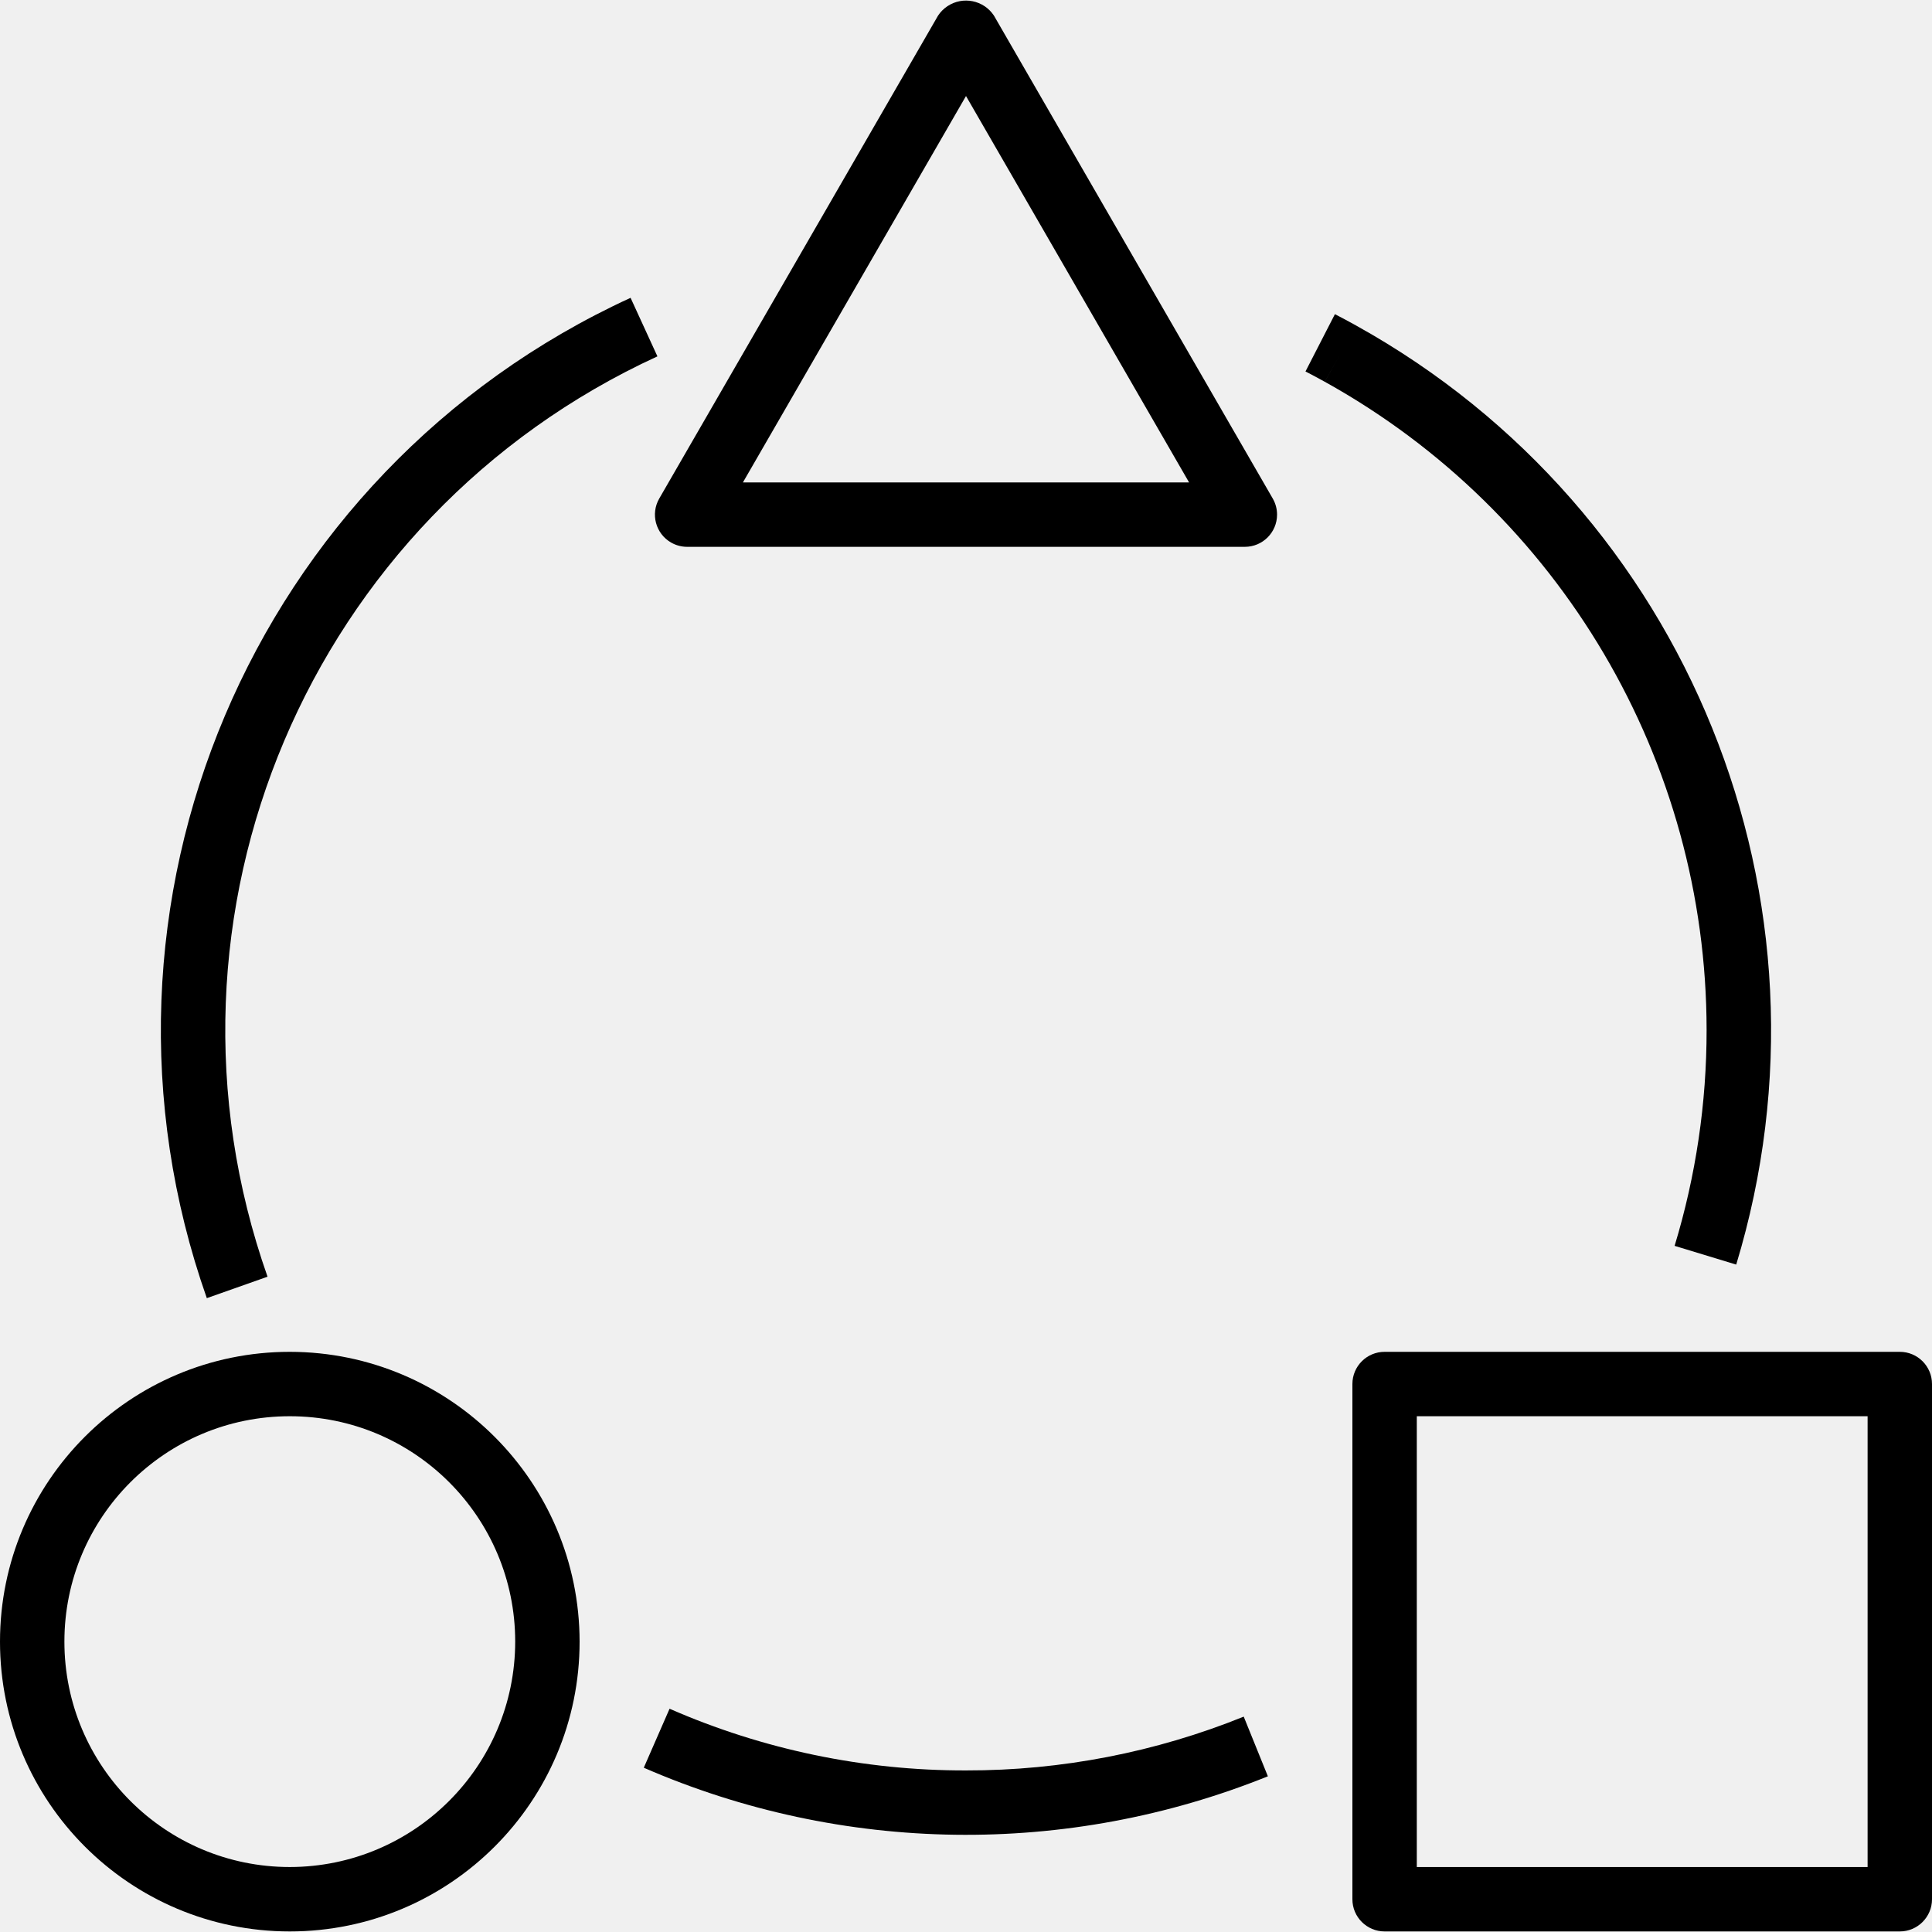
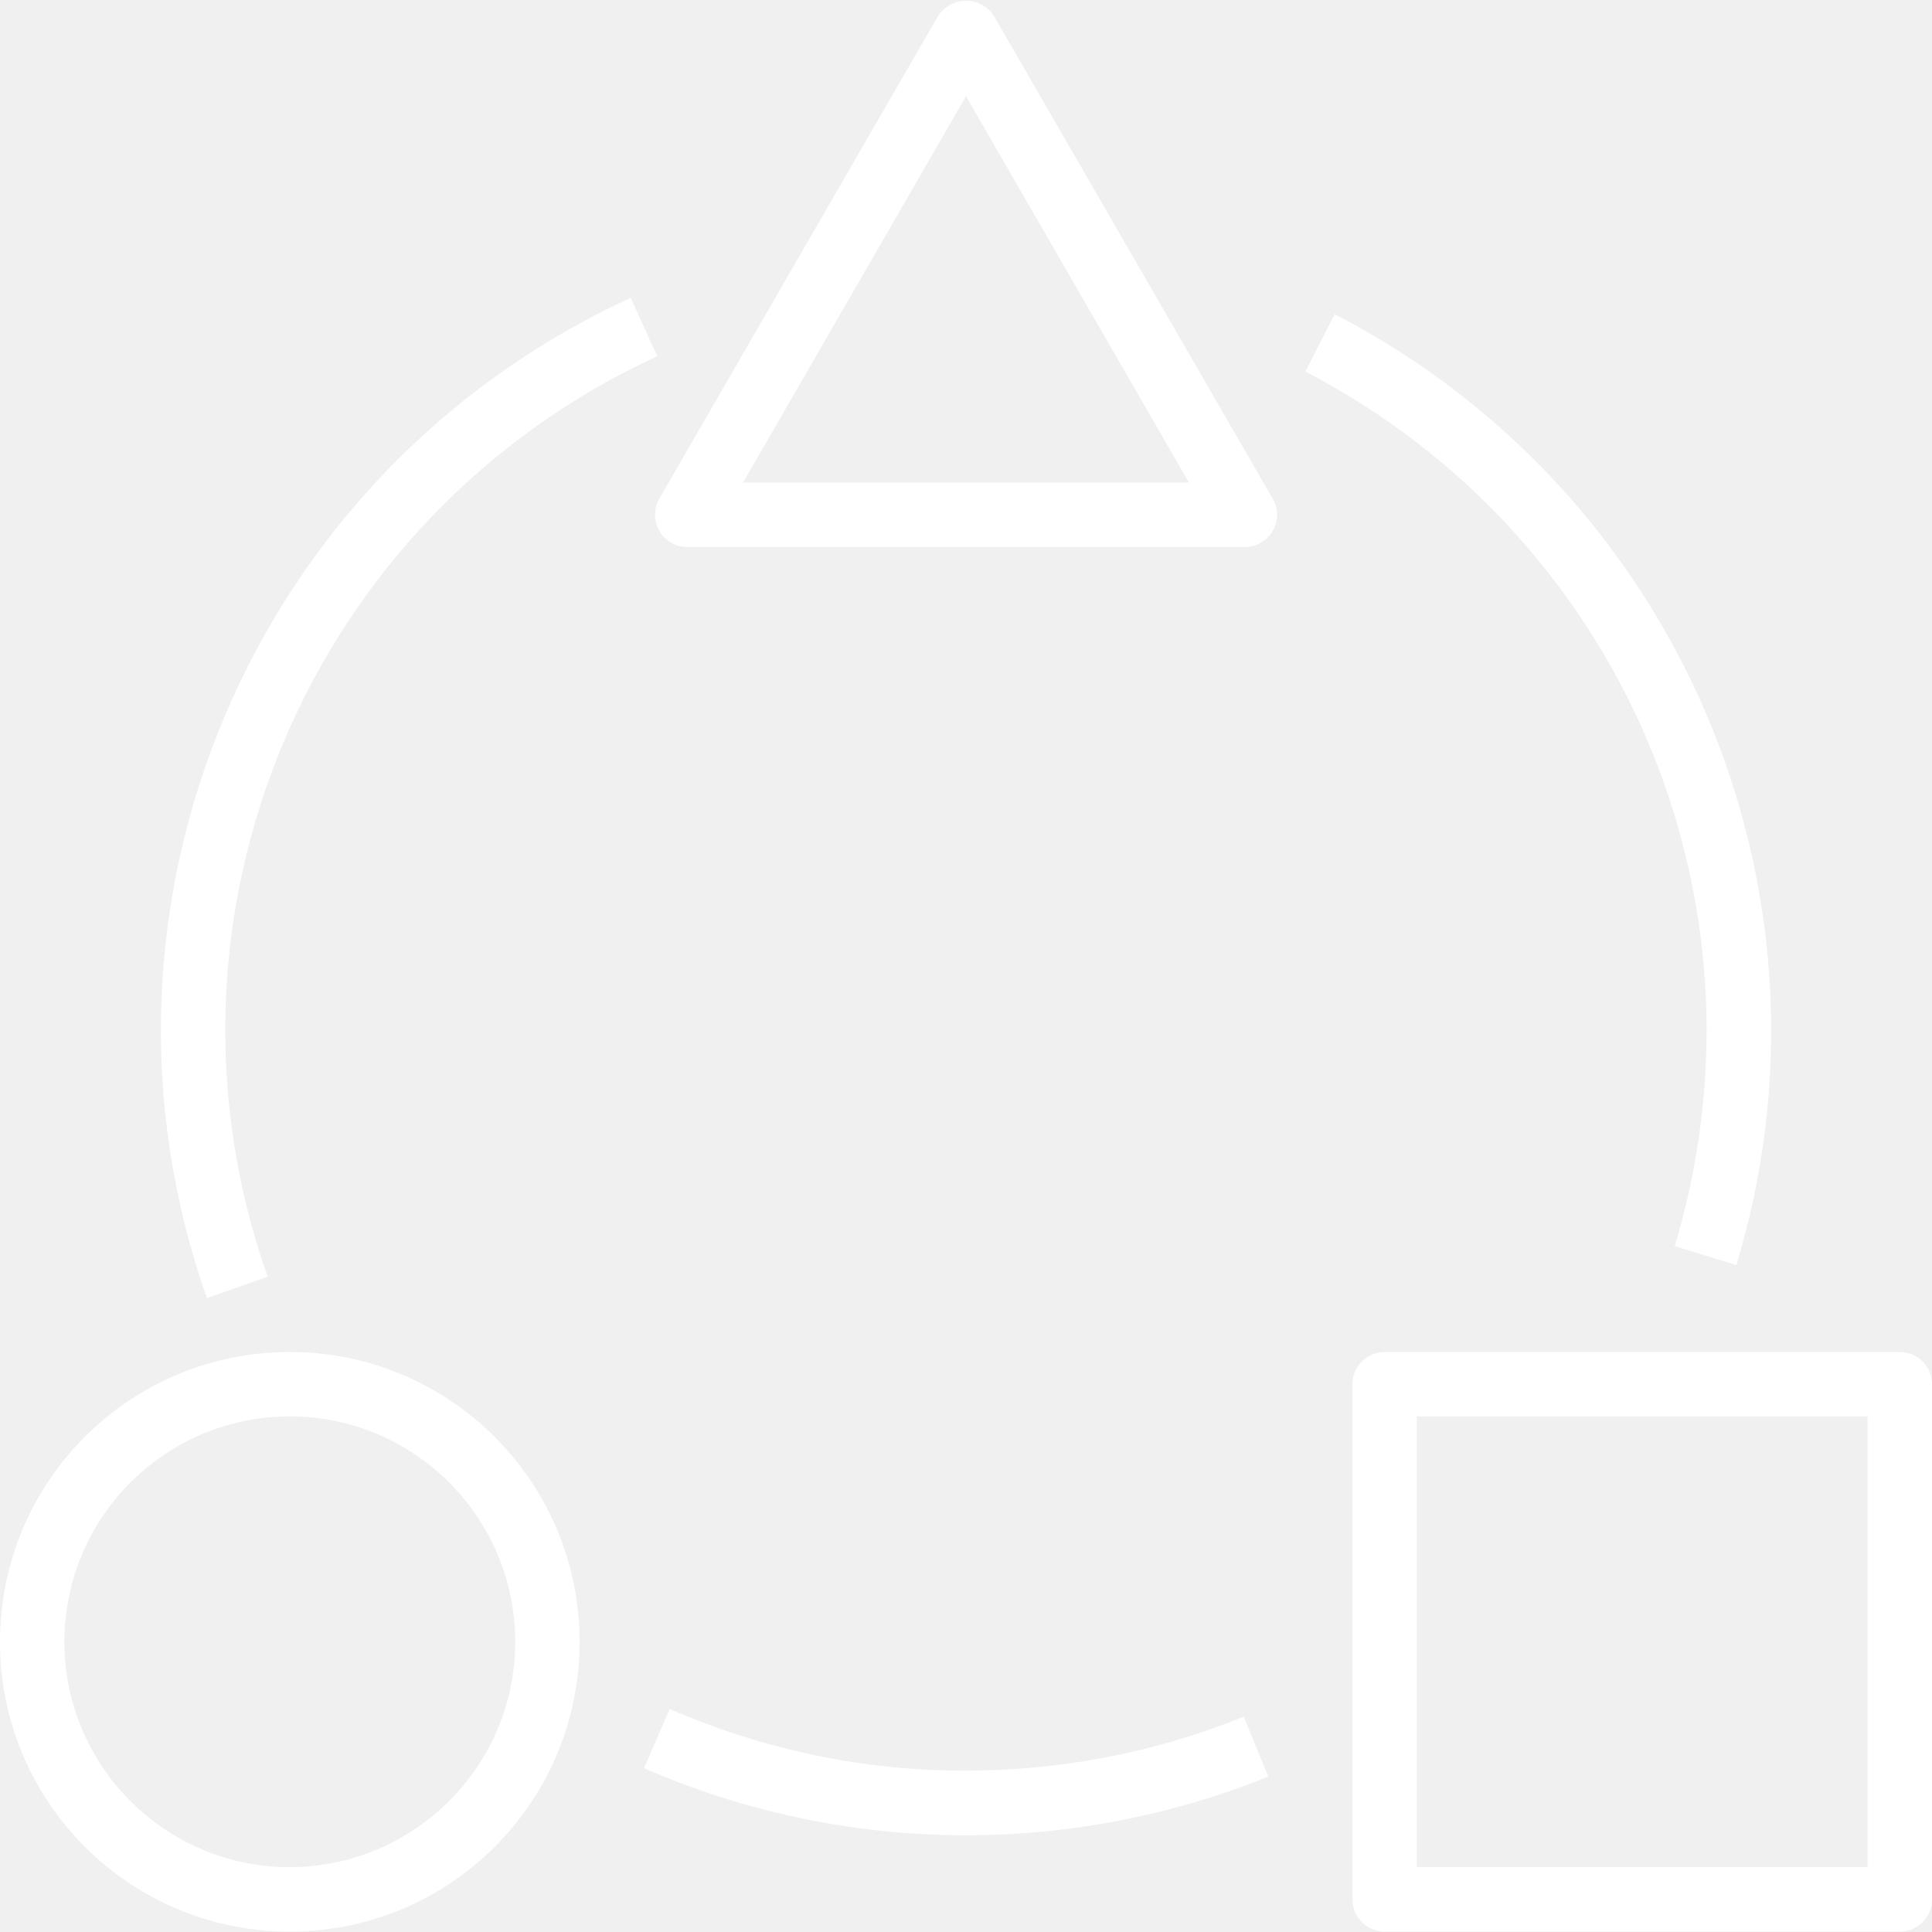
<svg xmlns="http://www.w3.org/2000/svg" version="1.1" id="Capa_1" x="0px" y="0px" viewBox="0 0 480 480" style="enable-background:new 0 0 480 480;" xml:space="preserve">
+   <style type="text/css">
+ 	.st0{fill:#FFFFFF;}
+ </style>
  <g>
    <g>
-       <path d="M316.211,123.858l-69.281-120c-2.544-3.827-7.708-4.868-11.536-2.324c-0.921,0.612-1.711,1.402-2.324,2.324l-69.281,120    c-2.209,3.826-0.898,8.719,2.928,10.928c1.217,0.702,2.597,1.072,4.001,1.072h138.563c4.418,0.001,8.001-3.58,8.001-7.999    C317.283,126.455,316.913,125.074,316.211,123.858z M184.574,119.858l55.426-96l55.426,96H184.574z" />
+       <path class="st0" d="M316.2,123.9l-69.3-120c-2.5-3.8-7.7-4.9-11.5-2.3c-0.9,0.6-1.7,1.4-2.3,2.3l-69.3,120    c-2.2,3.8-0.9,8.7,2.9,10.9c1.2,0.7,2.6,1.1,4,1.1h138.6c4.4,0,8-3.6,8-8C317.3,126.5,316.9,125.1,316.2,123.9z M184.6,119.9    l55.4-96l55.4,96H184.6z" />
    </g>
  </g>
  <g>
    <g>
-       <path d="M472.004,335.858c-0.001,0-0.003,0-0.004,0H344c-4.417-0.001-7.999,3.579-8,7.996c0,0.001,0,0.003,0,0.004v128    c-0.001,4.417,3.579,7.999,7.996,8c0.001,0,0.003,0,0.004,0h128c4.417,0.001,7.999-3.579,8-7.996c0-0.001,0-0.003,0-0.004v-128    C480.001,339.441,476.421,335.859,472.004,335.858z M464,463.858H352v-112h112V463.858z" />
+       <path class="st0" d="M472,335.9C472,335.9,472,335.9,472,335.9H344c-4.4,0-8,3.6-8,8c0,0,0,0,0,0v128c0,4.4,3.6,8,8,8c0,0,0,0,0,0    h128c4.4,0,8-3.6,8-8c0,0,0,0,0,0v-128C480,339.4,476.4,335.9,472,335.9z M464,463.9H352v-112h112V463.9z" />
    </g>
  </g>
  <g>
    <g>
-       <path d="M72,335.858c-39.765,0-72,32.235-72,72c0,39.764,32.235,72,72,72s72-32.236,72-72    C143.955,368.112,111.746,335.903,72,335.858z M72,463.858c-30.928,0-56-25.072-56-56c0-30.928,25.072-56,56-56    c30.928,0,56,25.072,56,56C127.964,438.771,102.913,463.822,72,463.858z" />
+       <path class="st0" d="M72,335.9c-39.8,0-72,32.2-72,72c0,39.8,32.2,72,72,72s72-32.2,72-72C144,368.1,111.7,335.9,72,335.9z     M72,463.9c-30.9,0-56-25.1-56-56s25.1-56,56-56s56,25.1,56,56C128,438.8,102.9,463.8,72,463.9z" />
    </g>
  </g>
  <g>
    <g>
-       <path d="M163.336,88.538l-6.672-14.547C62.627,117.189,16.991,224.92,51.383,322.522l15.086-5.328    C34.834,227.396,76.822,128.284,163.336,88.538z" />
+       <path class="st0" d="M163.3,88.5L156.7,74C62.6,117.2,17,224.9,51.4,322.5l15.1-5.3C34.8,227.4,76.8,128.3,163.3,88.5z" />
    </g>
  </g>
  <g>
    <g>
-       <path d="M309,426.491c-21.921,8.869-45.353,13.409-69,13.367c-25.347,0.054-50.427-5.166-73.648-15.328l-6.406,14.656    c49.31,21.464,105.173,22.233,155.055,2.133L309,426.491z" />
+       <path class="st0" d="M309,426.5c-21.9,8.9-45.4,13.4-69,13.4c-25.3,0.1-50.4-5.2-73.6-15.3l-6.4,14.7    c49.3,21.5,105.2,22.2,155.1,2.1L309,426.5z" />
    </g>
  </g>
  <g>
    <g>
-       <path d="M336.908,80.869l0.002-0.003c-1.734-0.961-3.488-1.906-5.254-2.813l-7.312,14.234c1.609,0.828,3.204,1.682,4.785,2.562    l3.891-6.992l-3.883,6.992c58.511,32.463,94.824,94.095,94.863,161.008c0.015,18.185-2.664,36.272-7.949,53.672l15.305,4.656    C458.787,223.874,419.438,126.668,336.908,80.869z" />
+       <path class="st0" d="M336.9,80.9L336.9,80.9c-1.7-1-3.5-1.9-5.3-2.8l-7.3,14.2c1.6,0.8,3.2,1.7,4.8,2.6l3.9-7l-3.9,7    c58.5,32.5,94.8,94.1,94.9,161c0,18.2-2.7,36.3-7.9,53.7l15.3,4.7C458.8,223.9,419.4,126.7,336.9,80.9z" />
    </g>
  </g>
-   <g>
- </g>
-   <g>
- </g>
-   <g>
- </g>
-   <g>
- </g>
-   <g>
- </g>
-   <g>
- </g>
-   <g>
- </g>
-   <g>
- </g>
-   <g>
- </g>
-   <g>
- </g>
-   <g>
- </g>
-   <g>
- </g>
-   <g>
- </g>
-   <g>
- </g>
-   <g>
- </g>
</svg>
